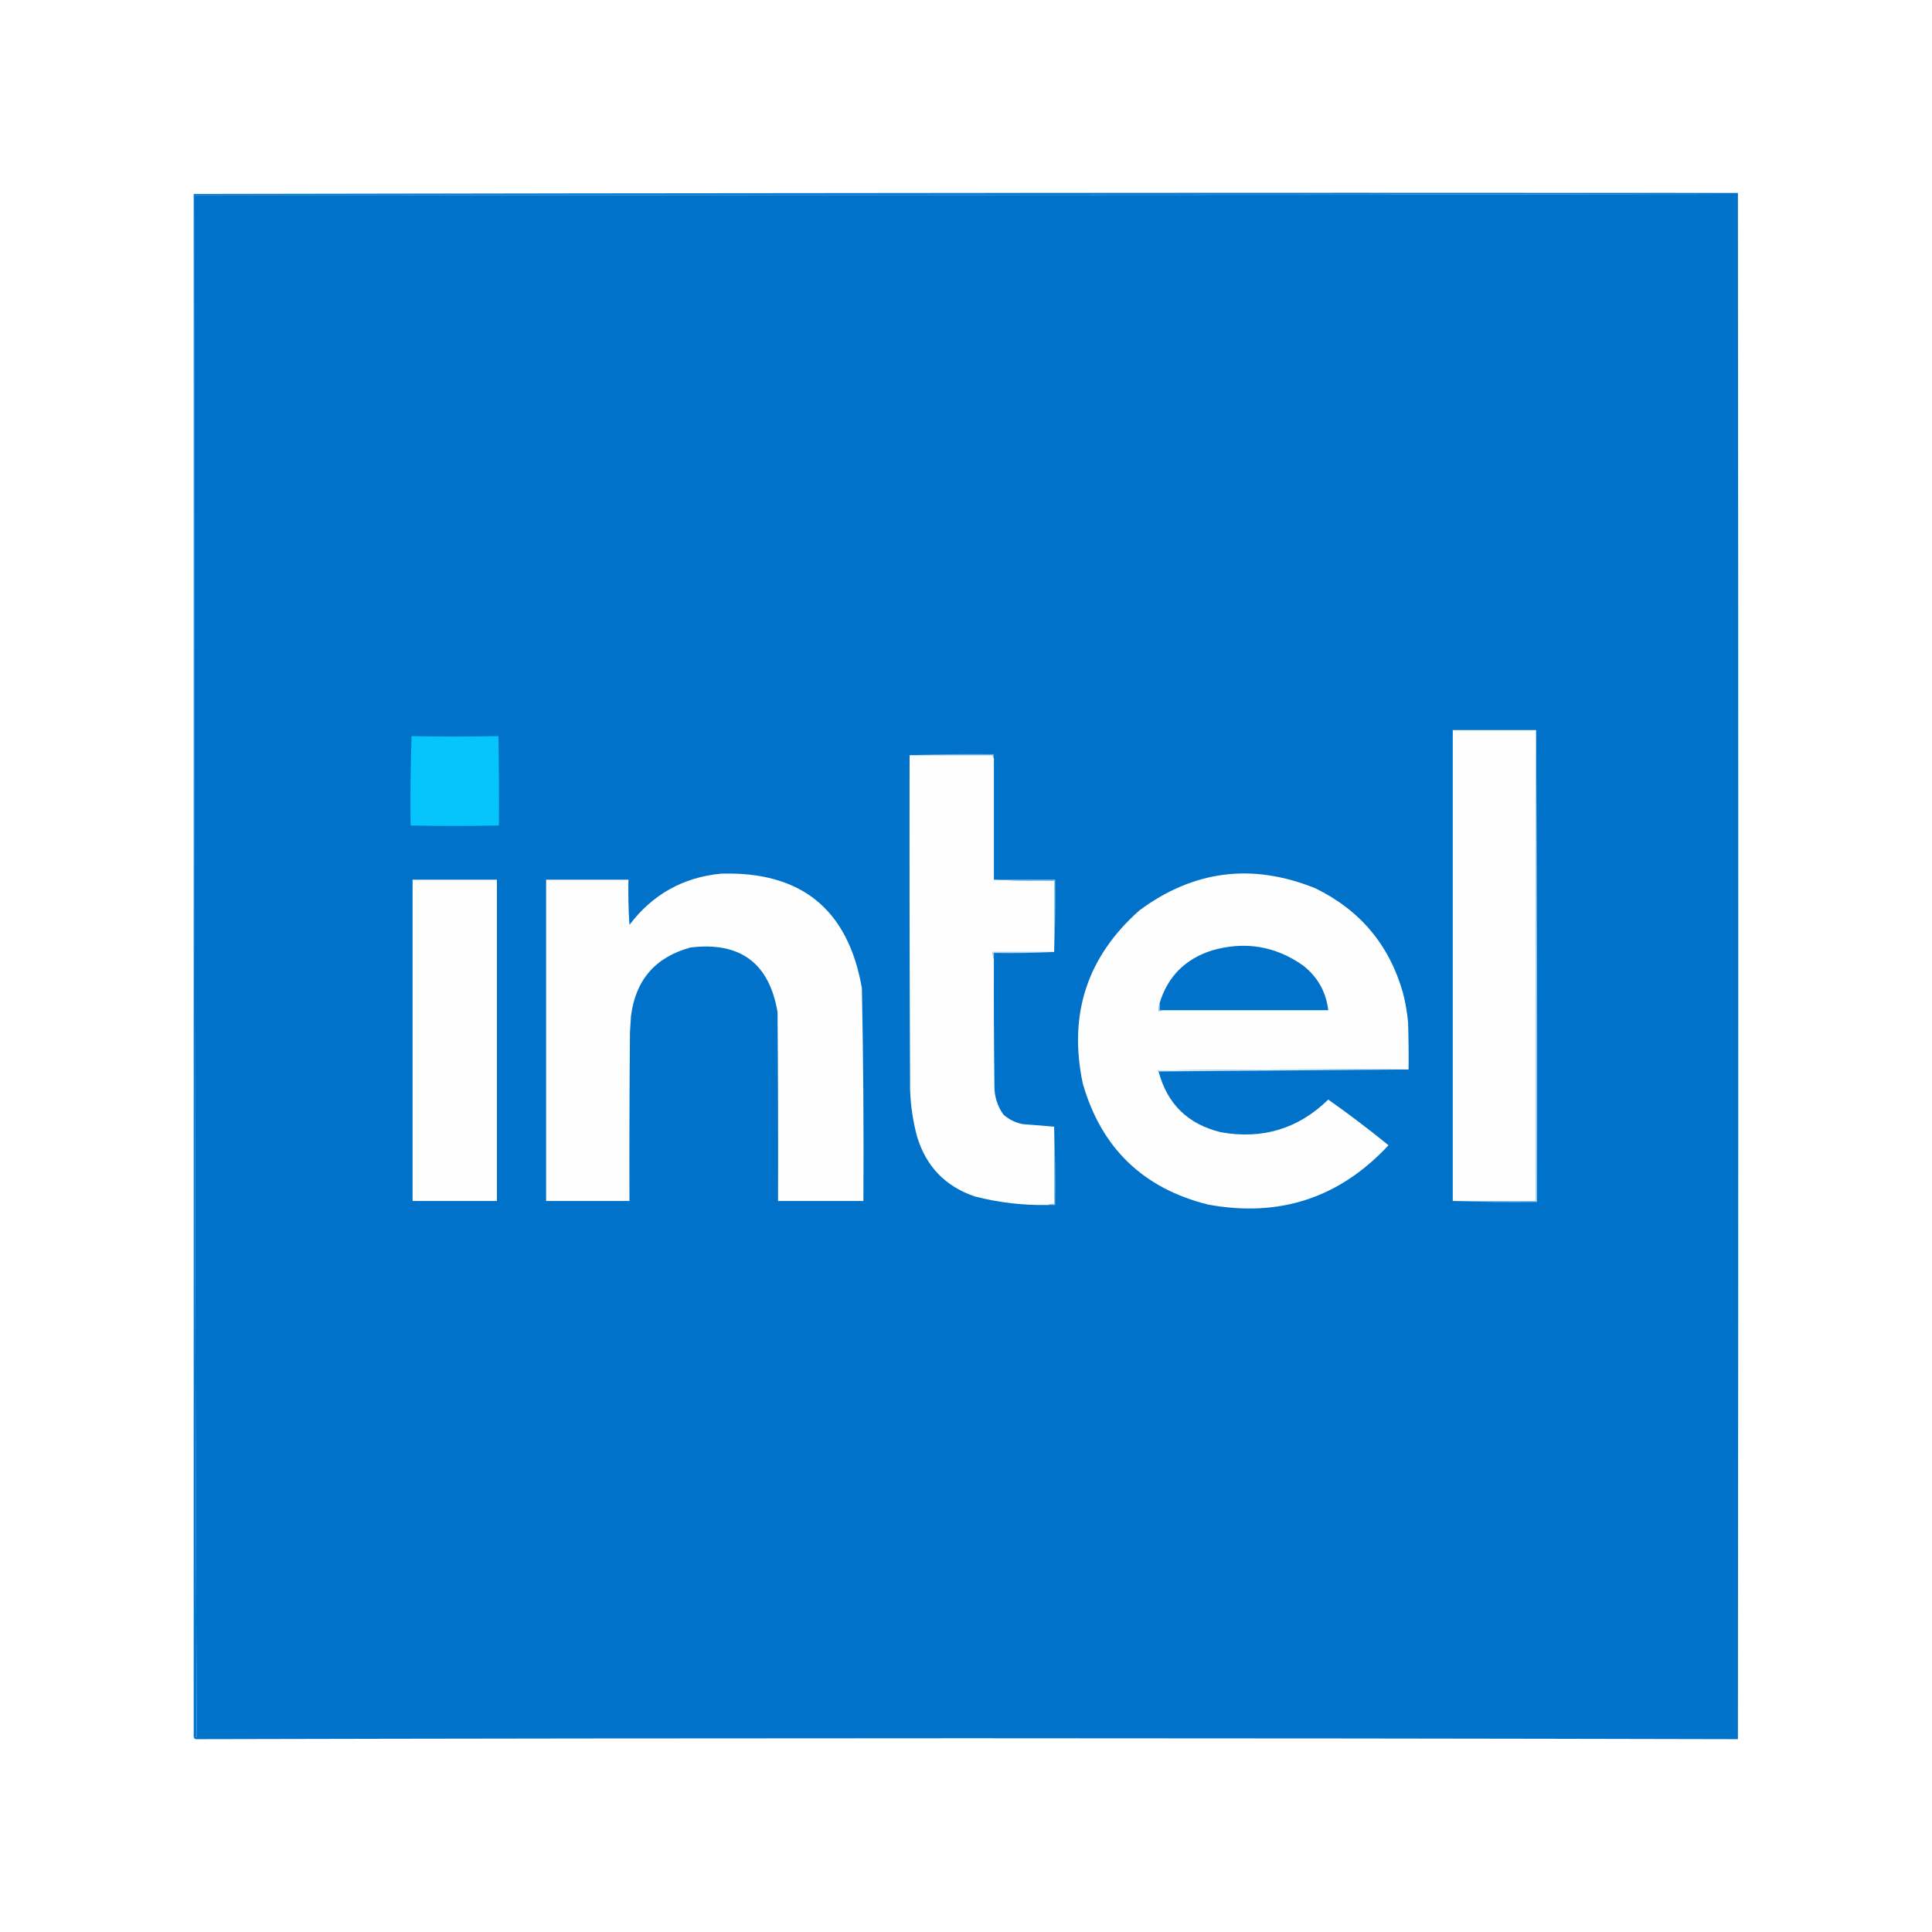
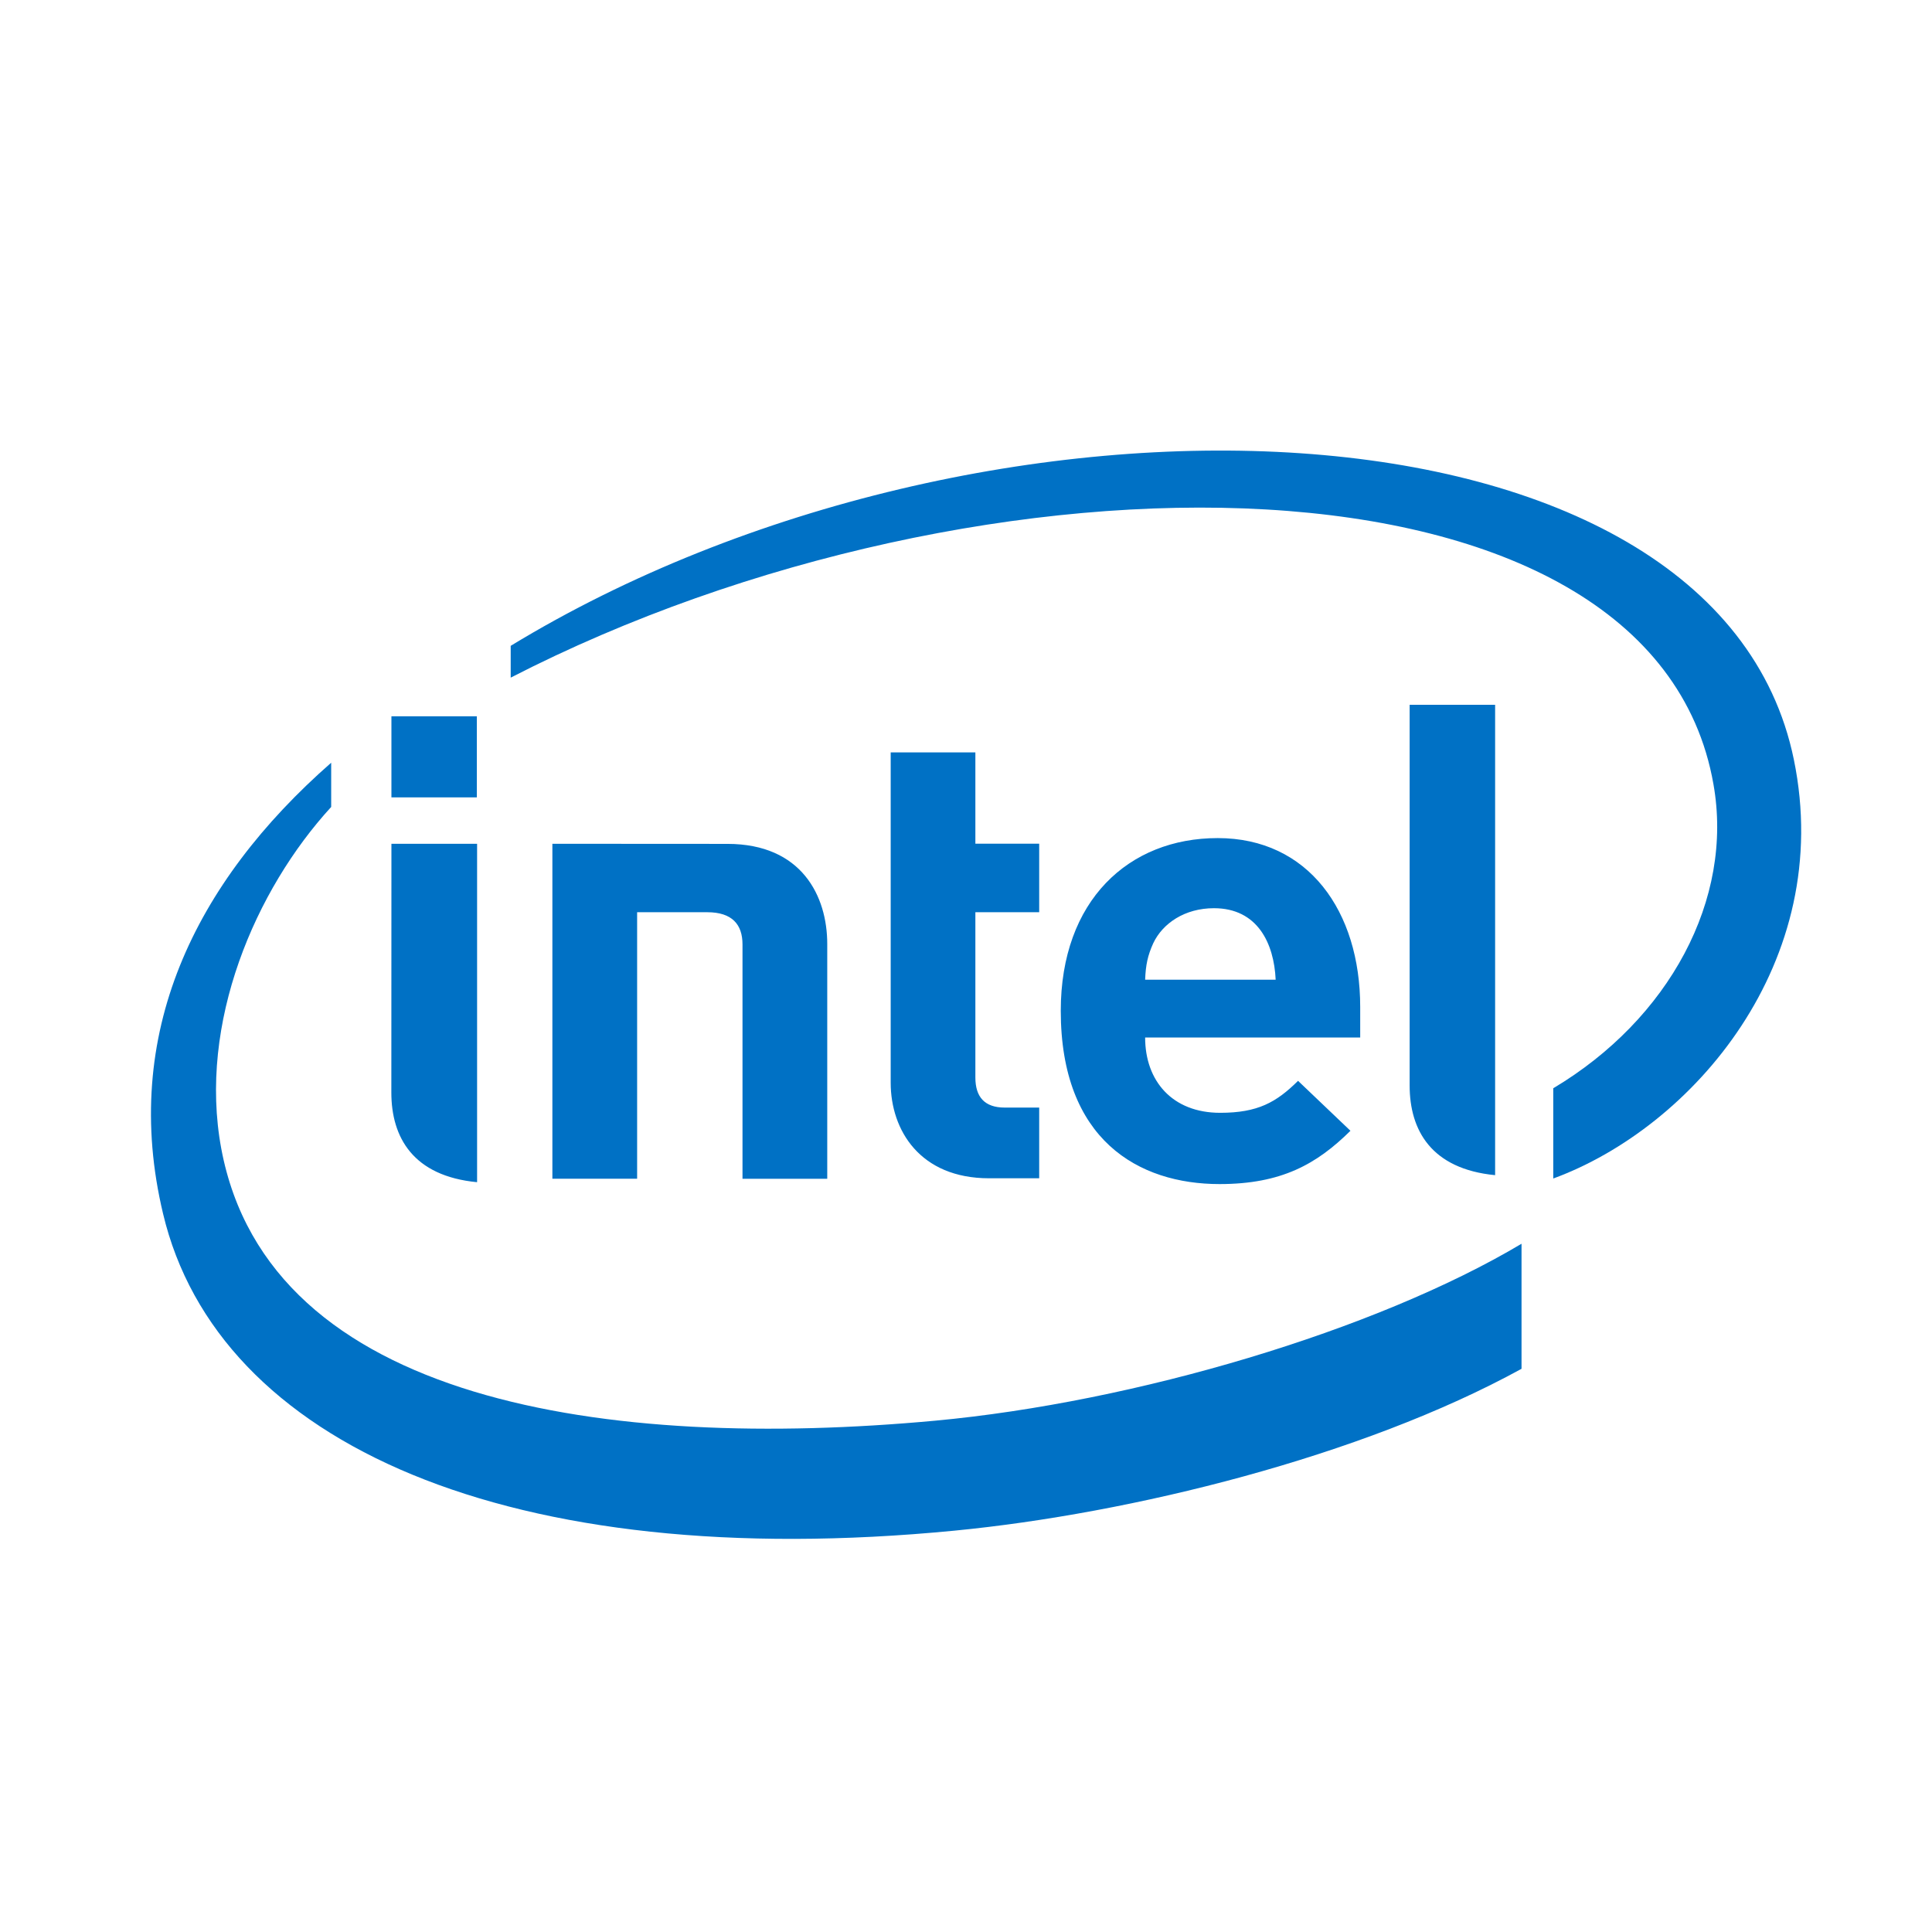
<svg xmlns="http://www.w3.org/2000/svg" version="1.1" width="1000" height="1000" viewBox="0 0 1000 1000" xml:space="preserve">
  <defs>
</defs>
  <rect x="0" y="0" width="100%" height="100%" fill="rgba(255,255,255,0)" />
-   <g transform="matrix(0.9732 0 0 0.9732 499.9905 499.9905)" id="989135">
+   <g transform="matrix(0.38 0 0 0.38 475 500)" id="184172">
    <g style="" vector-effect="non-scaling-stroke">
-       <g transform="matrix(0.534 0 0 0.534 0.0016 0.0017)">
-         <path style="stroke: none; stroke-width: 1; stroke-dasharray: none; stroke-linecap: butt; stroke-dashoffset: 0; stroke-linejoin: miter; stroke-miterlimit: 4; is-custom-font: none; font-file-url: none; fill: rgb(0,114,201); fill-rule: evenodd; opacity: 0.999;" transform=" translate(-1405.676, -788.4388)" d="M 636.5 19.5 C 1149 18.5 1661.67 18.167 2174.5 18.5 C 2174.97 531.907 2174.97 1045.24 2174.5 1558.5 C 1662.86 1557.29 1151.19 1557.29 639.5 1558.5 C 637.962 1558.55 636.962 1557.88 636.5 1556.5 C 637.552 1556.65 638.552 1556.48 639.5 1556 C 637.501 1044.37 636.834 532.54 637.5 20.5 C 1149.5 20.667 1661.5 20.5 2173.5 20 C 1661.17 19.5 1148.83 19.333 636.5 19.5 Z" stroke-linecap="round" />
+       <g transform="matrix(28.5016 0 0 28.5016 79.5208 39.1312)">
+         <path style="stroke: none; stroke-width: 1; stroke-dasharray: none; stroke-linecap: butt; stroke-dashoffset: 0; stroke-linejoin: miter; stroke-miterlimit: 4; is-custom-font: none; font-file-url: none; fill: rgb(0,113,197); fill-rule: nonzero; opacity: 1;" transform=" translate(-39.5929, -26.4899)" d="m 78.676 15.258 c -3.696 -18.048 -38.738 -19.192 -61.324 -5.442 v 1.52 c 22.562 -11.602 54.566 -11.527 57.48 5.094 c 0.977 5.5 -2.121 11.23 -7.656 14.53 v 4.313 c 6.656 -2.441 13.484 -10.34 11.5 -20.015 m -41.056 31.59 c -15.58 1.437 -31.823 -0.828 -34.1 -13.004 c -1.114 -6.004 1.625 -12.371 5.253 -16.328 v -2.114 c -6.535 5.73 -10.078 12.985 -8.035 21.551 c 2.606 10.992 16.543 17.215 37.82 15.149 c 8.422 -0.817 19.438 -3.528 27.102 -7.735 v -5.976 c -6.957 4.144 -18.457 7.57 -28.039 8.457" stroke-linecap="round" />
      </g>
-       <g transform="matrix(0.534 0 0 0.534 -0.3595 -0.2353)">
-         <path style="stroke: none; stroke-width: 1; stroke-dasharray: none; stroke-linecap: butt; stroke-dashoffset: 0; stroke-linejoin: miter; stroke-miterlimit: 4; is-custom-font: none; font-file-url: none; fill: rgb(0,119,209); fill-rule: evenodd; opacity: 1;" transform=" translate(-1405, -787.9952)" d="M 636.5 19.5 C 1148.83 19.333 1661.17 19.5 2173.5 20 C 1661.5 20.5 1149.5 20.667 637.5 20.5 C 636.834 532.54 637.501 1044.37 639.5 1556 C 638.552 1556.48 637.552 1556.65 636.5 1556.5 C 636.5 1044.17 636.5 531.833 636.5 19.5 Z" stroke-linecap="round" />
-       </g>
-       <g transform="matrix(0.534 0 0 0.534 281.0558 -0.2338)">
-         <path style="stroke: none; stroke-width: 1; stroke-dasharray: none; stroke-linecap: butt; stroke-dashoffset: 0; stroke-linejoin: miter; stroke-miterlimit: 4; is-custom-font: none; font-file-url: none; fill: rgb(254,254,254); fill-rule: evenodd; opacity: 1;" transform=" translate(-1932, -788)" d="M 1973.5 553.5 C 1973.5 709.833 1973.5 866.167 1973.5 1022.5 C 1945.83 1022.5 1918.17 1022.5 1890.5 1022.5 C 1890.5 866.167 1890.5 709.833 1890.5 553.5 C 1918.17 553.5 1945.83 553.5 1973.5 553.5 Z" stroke-linecap="round" />
-       </g>
-       <g transform="matrix(0.534 0 0 0.534 -271.9143 -98.3656)">
-         <path style="stroke: none; stroke-width: 1; stroke-dasharray: none; stroke-linecap: butt; stroke-dashoffset: 0; stroke-linejoin: miter; stroke-miterlimit: 4; is-custom-font: none; font-file-url: none; fill: rgb(6,197,252); fill-rule: evenodd; opacity: 1;" transform=" translate(-896.4711, -604.2325)" d="M 853.5 559.5 C 882.138 560.11 910.972 560.11 940 559.5 C 940.5 589.165 940.667 618.831 940.5 648.5 C 911.693 649.12 882.36 649.12 852.5 648.5 C 852.175 618.76 852.508 589.093 853.5 559.5 Z" stroke-linecap="round" />
-       </g>
-       <g transform="matrix(0.534 0 0 0.534 -7.57 -111.606)">
-         <path style="stroke: none; stroke-width: 1; stroke-dasharray: none; stroke-linecap: butt; stroke-dashoffset: 0; stroke-linejoin: miter; stroke-miterlimit: 4; is-custom-font: none; font-file-url: none; fill: rgb(109,176,225); fill-rule: evenodd; opacity: 1;" transform=" translate(-1391.5, -579.4381)" d="M 1349.5 578.5 C 1377.33 577.502 1405.33 577.169 1433.5 577.5 C 1433.5 578.833 1433.5 580.167 1433.5 581.5 C 1432.6 580.791 1432.26 579.791 1432.5 578.5 C 1404.83 578.5 1377.17 578.5 1349.5 578.5 Z" stroke-linecap="round" />
-       </g>
-       <g transform="matrix(0.534 0 0 0.534 8.433 7.5225)">
-         <path style="stroke: none; stroke-width: 1; stroke-dasharray: none; stroke-linecap: butt; stroke-dashoffset: 0; stroke-linejoin: miter; stroke-miterlimit: 4; is-custom-font: none; font-file-url: none; fill: rgb(254,254,254); fill-rule: evenodd; opacity: 1;" transform=" translate(-1421.468, -802.5251)" d="M 1349.5 578.5 C 1377.17 578.5 1404.83 578.5 1432.5 578.5 C 1432.26 579.791 1432.6 580.791 1433.5 581.5 C 1433.5 621.833 1433.5 662.167 1433.5 702.5 C 1453.33 703.497 1473.33 703.83 1493.5 703.5 C 1493.5 727.167 1493.5 750.833 1493.5 774.5 C 1473.17 774.5 1452.83 774.5 1432.5 774.5 C 1432.2 777.059 1432.53 779.393 1433.5 781.5 C 1433.33 823.501 1433.5 865.501 1434 907.5 C 1433.87 918.218 1436.87 927.885 1443 936.5 C 1448.61 941.438 1455.11 944.605 1462.5 946 C 1473 946.75 1483.33 947.583 1493.5 948.5 C 1493.5 974.167 1493.5 999.833 1493.5 1025.5 C 1491.26 1025.21 1489.26 1025.54 1487.5 1026.5 C 1462.74 1026.97 1438.41 1024.14 1414.5 1018 C 1385.18 1008.01 1366.01 988.178 1357 958.5 C 1352.86 943.115 1350.52 927.448 1350 911.5 C 1349.5 800.501 1349.33 689.501 1349.5 578.5 Z" stroke-linecap="round" />
-       </g>
-       <g transform="matrix(0.534 0 0 0.534 -138.892 37.9151)">
-         <path style="stroke: none; stroke-width: 1; stroke-dasharray: none; stroke-linecap: butt; stroke-dashoffset: 0; stroke-linejoin: miter; stroke-miterlimit: 4; is-custom-font: none; font-file-url: none; fill: rgb(254,254,254); fill-rule: evenodd; opacity: 1;" transform=" translate(-1145.577, -859.4406)" d="M 1161.5 696.5 C 1241.45 693.966 1288.28 731.966 1302 810.5 C 1303.44 881.153 1303.94 951.82 1303.5 1022.5 C 1275.17 1022.5 1246.83 1022.5 1218.5 1022.5 C 1218.67 959.832 1218.5 897.166 1218 834.5 C 1209.79 785.645 1180.95 764.145 1131.5 770 C 1096.41 779.43 1076.58 802.263 1072 838.5 C 1071.67 843.833 1071.33 849.167 1071 854.5 C 1070.5 910.499 1070.33 966.499 1070.5 1022.5 C 1042.83 1022.5 1015.17 1022.5 987.5 1022.5 C 987.5 915.833 987.5 809.167 987.5 702.5 C 1014.83 702.5 1042.17 702.5 1069.5 702.5 C 1069.17 717.515 1069.5 732.515 1070.5 747.5 C 1093.43 717.204 1123.76 700.204 1161.5 696.5 Z" stroke-linecap="round" />
-       </g>
-       <g transform="matrix(0.534 0 0 0.534 147.512 39.8902)">
-         <path style="stroke: none; stroke-width: 1; stroke-dasharray: none; stroke-linecap: butt; stroke-dashoffset: 0; stroke-linejoin: miter; stroke-miterlimit: 4; is-custom-font: none; font-file-url: none; fill: rgb(254,254,254); fill-rule: evenodd; opacity: 1;" transform=" translate(-1681.917, -863.1392)" d="M 1846.5 891.5 C 1763.16 891.167 1679.83 891.5 1596.5 892.5 C 1596.62 893.107 1596.96 893.44 1597.5 893.5 C 1606.1 925.931 1626.77 946.097 1659.5 954 C 1700.98 961.426 1736.65 950.593 1766.5 921.5 C 1787 935.926 1807 951.093 1826.5 967 C 1777.64 1019.54 1717.64 1039.21 1646.5 1026 C 1581.89 1009.77 1540.39 969.6 1522 905.5 C 1507.5 836.683 1526.33 779.183 1578.5 733 C 1632.53 693.046 1690.87 685.712 1753.5 711 C 1798.29 732.786 1827.46 767.619 1841 815.5 C 1843.4 825.027 1845.07 834.694 1846 844.5 C 1846.5 860.163 1846.67 875.83 1846.5 891.5 Z" stroke-linecap="round" />
-       </g>
-       <g transform="matrix(0.534 0 0 0.534 -271.8989 39.5488)">
-         <path style="stroke: none; stroke-width: 1; stroke-dasharray: none; stroke-linecap: butt; stroke-dashoffset: 0; stroke-linejoin: miter; stroke-miterlimit: 4; is-custom-font: none; font-file-url: none; fill: rgb(254,254,254); fill-rule: evenodd; opacity: 1;" transform=" translate(-896.5, -862.5)" d="M 854.5 702.5 C 882.5 702.5 910.5 702.5 938.5 702.5 C 938.5 809.167 938.5 915.833 938.5 1022.5 C 910.5 1022.5 882.5 1022.5 854.5 1022.5 C 854.5 915.833 854.5 809.167 854.5 702.5 Z" stroke-linecap="round" />
-       </g>
-       <g transform="matrix(0.534 0 0 0.534 31.1778 -26.6672)">
-         <path style="stroke: none; stroke-width: 1; stroke-dasharray: none; stroke-linecap: butt; stroke-dashoffset: 0; stroke-linejoin: miter; stroke-miterlimit: 4; is-custom-font: none; font-file-url: none; fill: rgb(157,208,237); fill-rule: evenodd; opacity: 1;" transform=" translate(-1464.062, -738.5)" d="M 1433.5 702.5 C 1453.83 702.5 1474.17 702.5 1494.5 702.5 C 1494.83 726.672 1494.5 750.672 1493.5 774.5 C 1493.5 750.833 1493.5 727.167 1493.5 703.5 C 1473.33 703.83 1453.33 703.497 1433.5 702.5 Z" stroke-linecap="round" />
-       </g>
-       <g transform="matrix(0.534 0 0 0.534 147.8235 6.3923)">
-         <path style="stroke: none; stroke-width: 1; stroke-dasharray: none; stroke-linecap: butt; stroke-dashoffset: 0; stroke-linejoin: miter; stroke-miterlimit: 4; is-custom-font: none; font-file-url: none; fill: rgb(1,114,201); fill-rule: evenodd; opacity: 1;" transform=" translate(-1682.5, -800.4093)" d="M 1601.5 832.5 C 1600.5 832.5 1599.5 832.5 1598.5 832.5 C 1598.5 830.167 1598.5 827.833 1598.5 825.5 C 1606.53 799.068 1623.86 781.568 1650.5 773 C 1683.47 763.48 1713.8 768.48 1741.5 788 C 1755.96 799.419 1764.29 814.253 1766.5 832.5 C 1711.5 832.5 1656.5 832.5 1601.5 832.5 Z" stroke-linecap="round" />
-       </g>
-       <g transform="matrix(0.534 0 0 0.534 30.5823 -5.5743)">
-         <path style="stroke: none; stroke-width: 1; stroke-dasharray: none; stroke-linecap: butt; stroke-dashoffset: 0; stroke-linejoin: miter; stroke-miterlimit: 4; is-custom-font: none; font-file-url: none; fill: rgb(171,211,239); fill-rule: evenodd; opacity: 1;" transform=" translate(-1462.947, -778)" d="M 1493.5 774.5 C 1473.67 775.497 1453.67 775.83 1433.5 775.5 C 1433.5 777.5 1433.5 779.5 1433.5 781.5 C 1432.53 779.393 1432.2 777.059 1432.5 774.5 C 1452.83 774.5 1473.17 774.5 1493.5 774.5 Z" stroke-linecap="round" />
-       </g>
-       <g transform="matrix(0.534 0 0 0.534 103.4718 21.9505)">
-         <path style="stroke: none; stroke-width: 1; stroke-dasharray: none; stroke-linecap: butt; stroke-dashoffset: 0; stroke-linejoin: miter; stroke-miterlimit: 4; is-custom-font: none; font-file-url: none; fill: rgb(140,194,233); fill-rule: evenodd; opacity: 1;" transform=" translate(-1599.444, -829.5448)" d="M 1598.5 825.5 C 1598.5 827.833 1598.5 830.167 1598.5 832.5 C 1599.5 832.5 1600.5 832.5 1601.5 832.5 C 1600.43 833.434 1599.1 833.768 1597.5 833.5 C 1597.19 830.615 1597.53 827.948 1598.5 825.5 Z" stroke-linecap="round" />
-       </g>
-       <g transform="matrix(0.534 0 0 0.534 168.6495 55.5351)">
-         <path style="stroke: none; stroke-width: 1; stroke-dasharray: none; stroke-linecap: butt; stroke-dashoffset: 0; stroke-linejoin: miter; stroke-miterlimit: 4; is-custom-font: none; font-file-url: none; fill: rgb(210,236,248); fill-rule: evenodd; opacity: 1;" transform=" translate(-1721.5, -892.4376)" d="M 1846.5 891.5 C 1763.5 892.167 1680.5 892.833 1597.5 893.5 C 1596.96 893.44 1596.62 893.107 1596.5 892.5 C 1679.83 891.5 1763.16 891.167 1846.5 891.5 Z" stroke-linecap="round" />
-       </g>
-       <g transform="matrix(0.534 0 0 0.534 45.5957 106.2983)">
-         <path style="stroke: none; stroke-width: 1; stroke-dasharray: none; stroke-linecap: butt; stroke-dashoffset: 0; stroke-linejoin: miter; stroke-miterlimit: 4; is-custom-font: none; font-file-url: none; fill: rgb(142,200,234); fill-rule: evenodd; opacity: 1;" transform=" translate(-1491.062, -987.5)" d="M 1493.5 948.5 C 1494.5 974.328 1494.83 1000.33 1494.5 1026.5 C 1492.17 1026.5 1489.83 1026.5 1487.5 1026.5 C 1489.26 1025.54 1491.26 1025.21 1493.5 1025.5 C 1493.5 999.833 1493.5 974.167 1493.5 948.5 Z" stroke-linecap="round" />
-       </g>
-       <g transform="matrix(0.534 0 0 0.534 281.3558 0.0662)">
-         <path style="stroke: none; stroke-width: 1; stroke-dasharray: none; stroke-linecap: butt; stroke-dashoffset: 0; stroke-linejoin: miter; stroke-miterlimit: 4; is-custom-font: none; font-file-url: none; fill: rgb(142,200,235); fill-rule: evenodd; opacity: 1;" transform=" translate(-1932.562, -788.5618)" d="M 1973.5 553.5 C 1974.5 709.999 1974.83 866.666 1974.5 1023.5 C 1945.76 1023.83 1917.76 1023.5 1890.5 1022.5 C 1918.17 1022.5 1945.83 1022.5 1973.5 1022.5 C 1973.5 866.167 1973.5 709.833 1973.5 553.5 Z" stroke-linecap="round" />
+       <g transform="matrix(28.5016 0 0 28.5016 34.7772 -29.3852)">
+         <path style="stroke: none; stroke-width: 1; stroke-dasharray: none; stroke-linecap: butt; stroke-dashoffset: 0; stroke-linejoin: miter; stroke-miterlimit: 4; is-custom-font: none; font-file-url: none; fill: rgb(0,113,197); fill-rule: nonzero; opacity: 1;" transform=" translate(-38.023, -24.086)" d="m 64.398 12.633 h -4.085 v 18.195 c 0 2.133 1.03 3.988 4.085 4.285 z m -48.652 6.644 h -4.094 l -0.004 11.887 c 0 2.14 1.036 3.992 4.098 4.285 z m -4.094 -2.218 h 4.082 v -3.875 h -4.082 z m 28.563 18.203 c -3.305 0 -4.703 -2.301 -4.703 -4.567 v -15.785 h 4.047 v 4.363 h 3.05 v 3.274 h -3.05 v 7.898 c 0 0.926 0.437 1.438 1.402 1.438 h 1.648 v 3.379 z m 10.745 -12.907 c -1.386 0 -2.448 0.715 -2.901 1.676 c -0.262 0.578 -0.36 1.031 -0.387 1.742 h 6.238 c -0.078 -1.742 -0.867 -3.418 -2.95 -3.418 m -3.288 6.18 c 0 2.07 1.293 3.598 3.586 3.598 c 1.797 0 2.683 -0.5 3.722 -1.528 l 2.504 2.387 c -1.605 1.586 -3.289 2.547 -6.254 2.547 c -3.878 0 -7.59 -2.113 -7.59 -8.281 c 0 -5.274 3.247 -8.254 7.5 -8.254 c 4.325 0 6.81 3.488 6.81 8.07 v 1.461 h -10.279 m -20.925 -5.988 c 1.188 0 1.684 0.586 1.684 1.539 v 11.2 h 4.05 v -11.225 c 0 -2.273 -1.21 -4.78 -4.77 -4.78 l -8.366 -0.005 v 16.008 h 4.05 v -12.737 z" stroke-linecap="round" />
      </g>
    </g>
  </g>
</svg>
